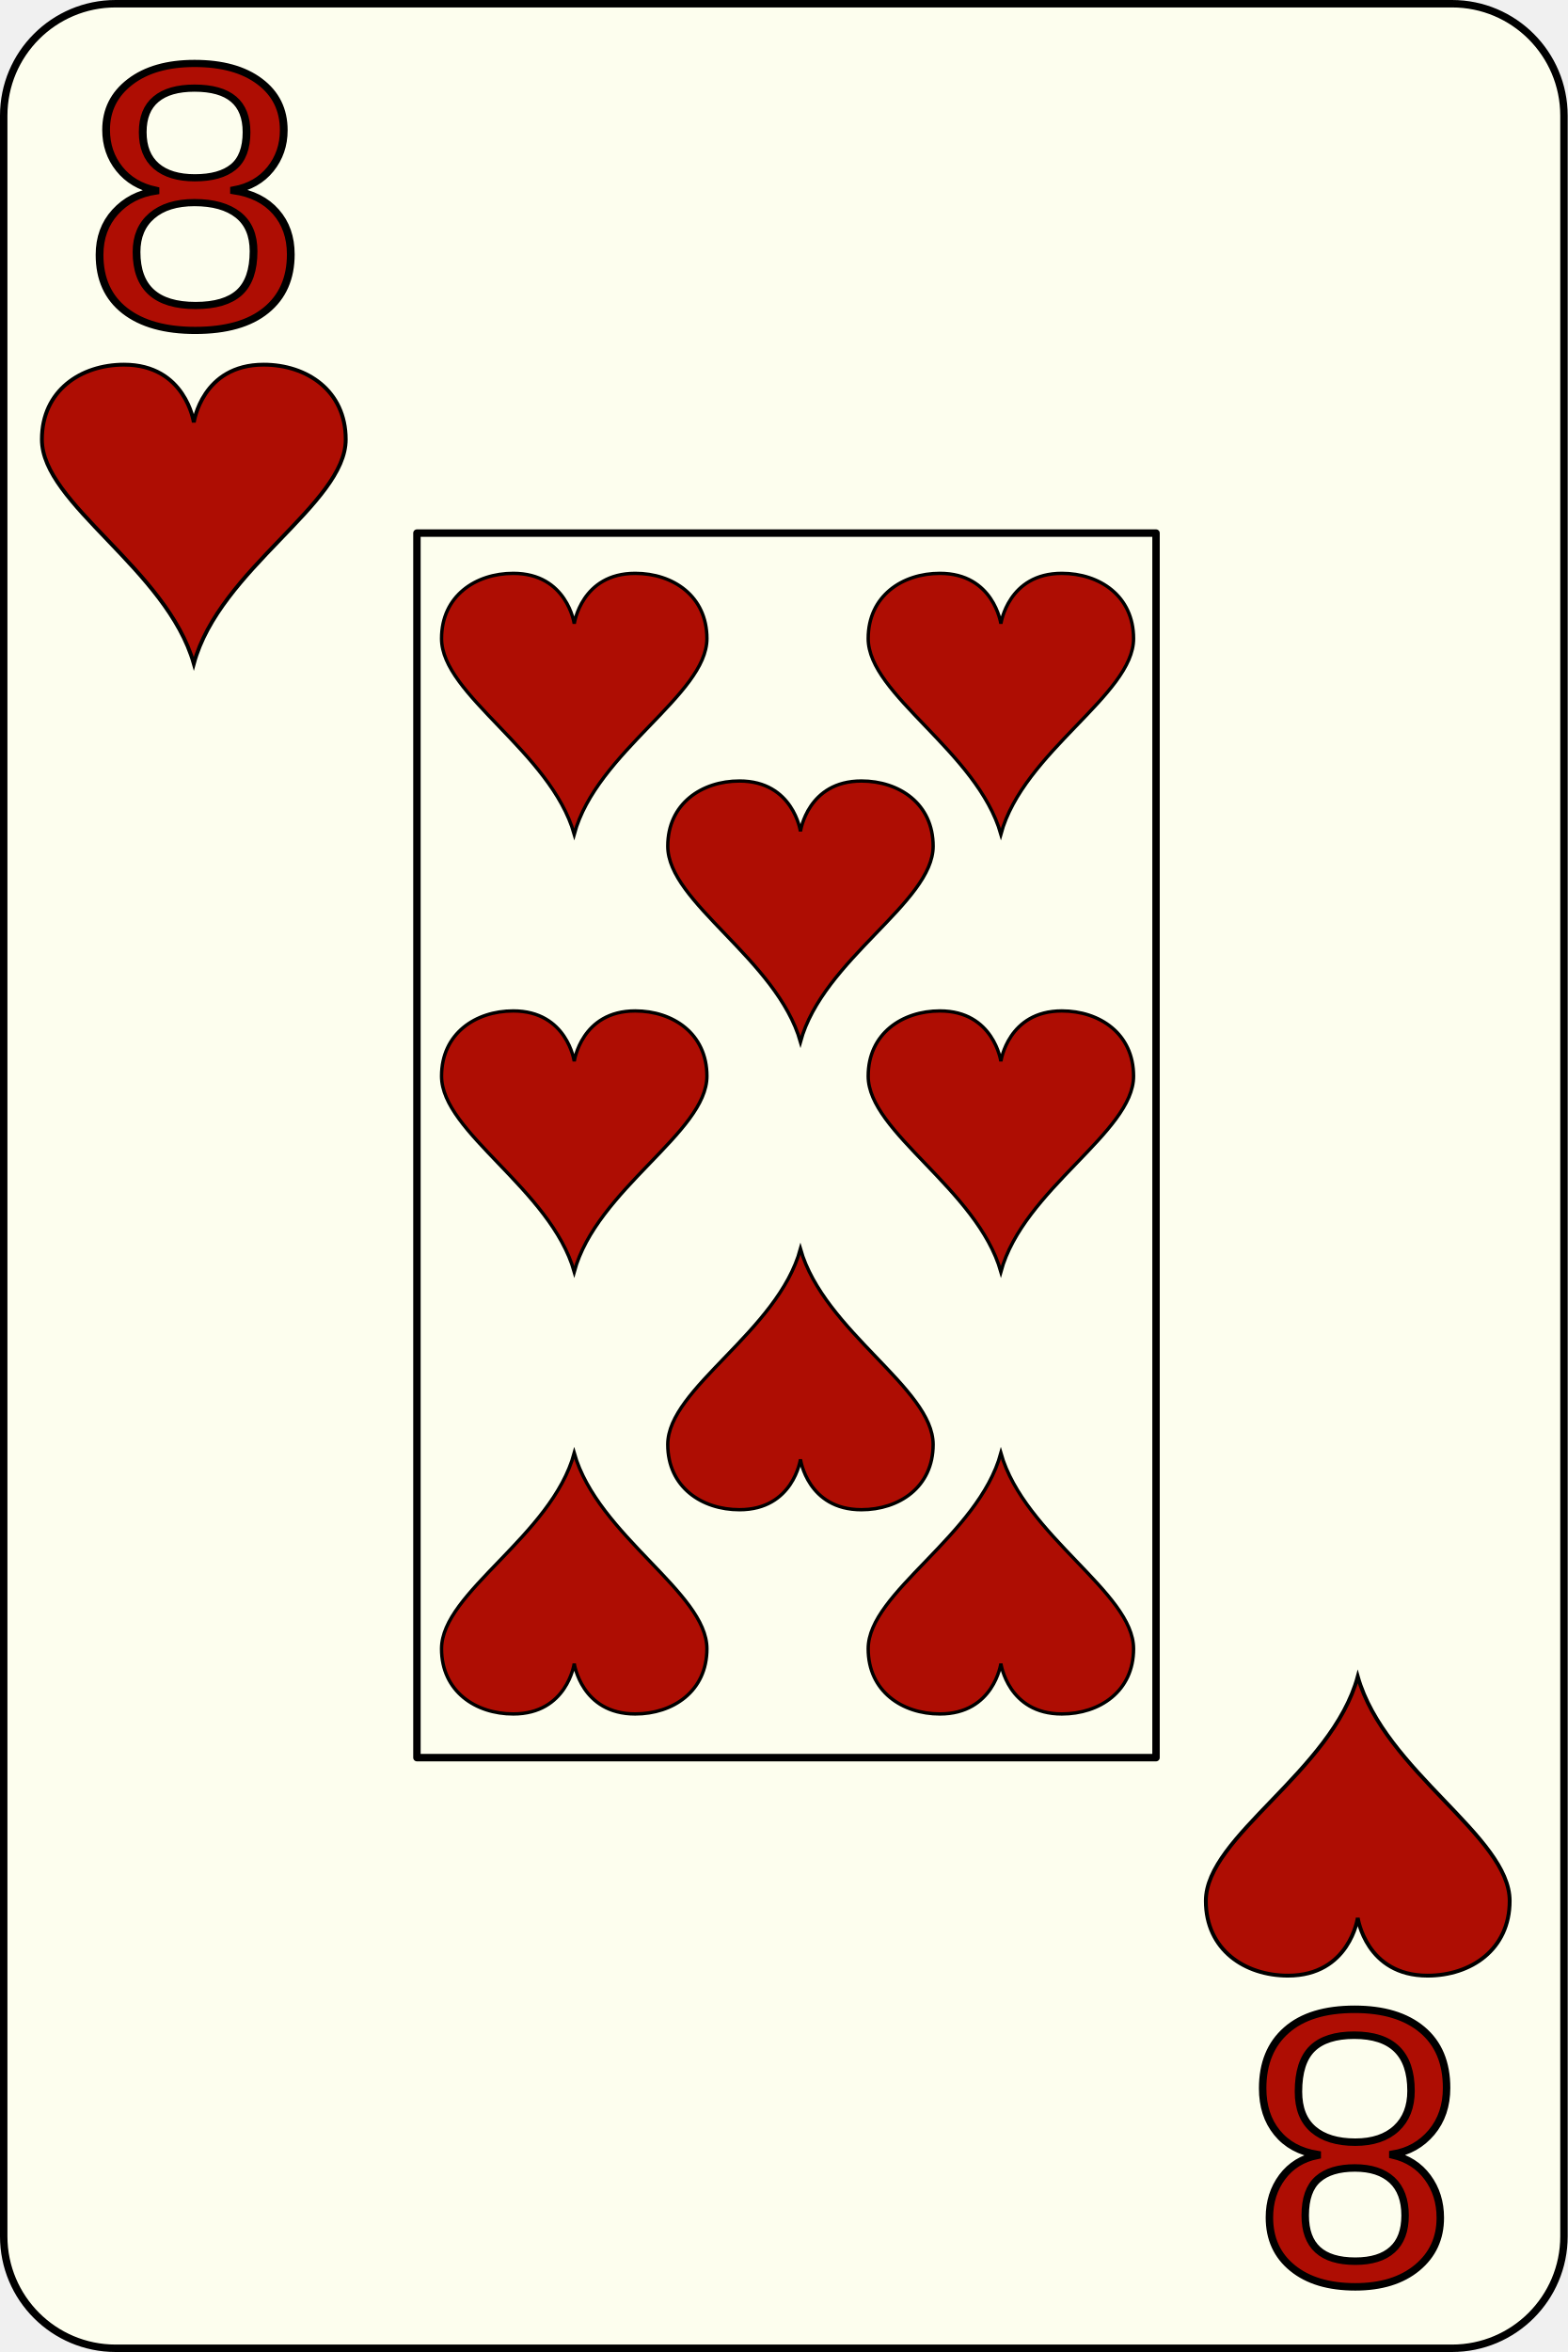
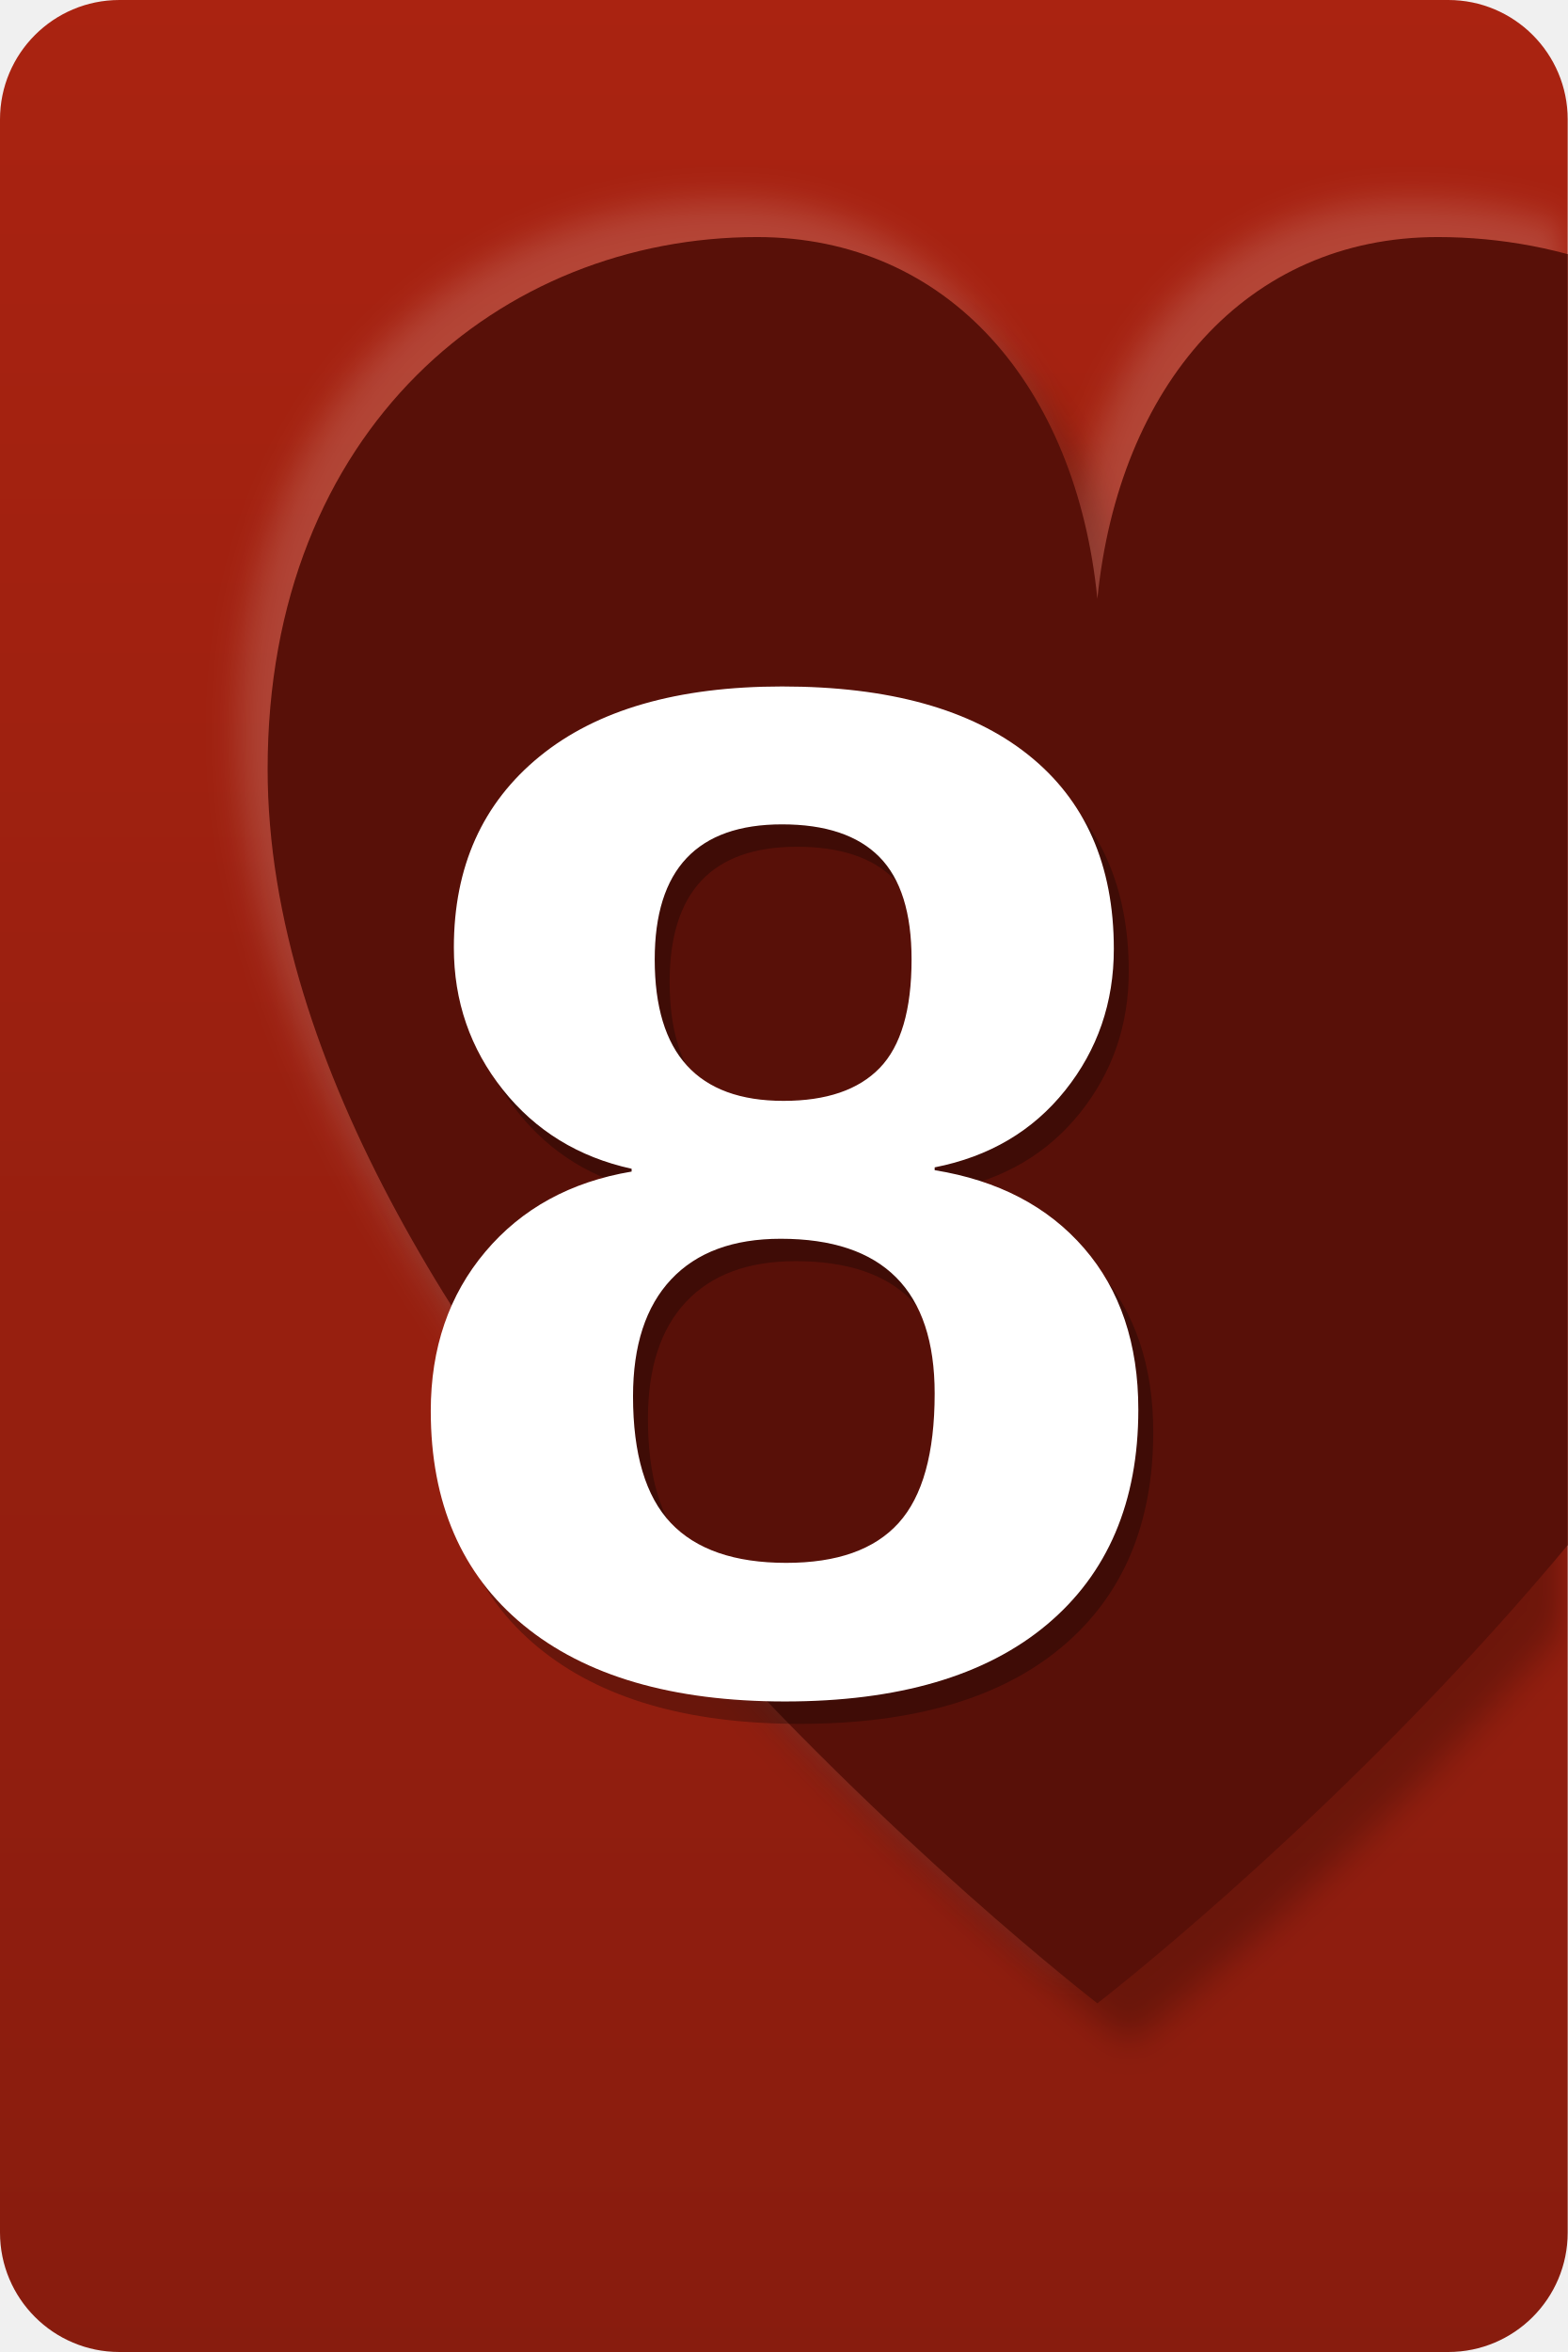
- <svg xmlns="http://www.w3.org/2000/svg" width="210" height="315" viewBox="0 0 210 315" id="svg8691" version="1.1">
-   <defs id="defs8693" />
-   <g id="layer1" transform="translate(-1470.355,324.891)">
-     <g id="heart8" transform="translate(0.3535156,1.3554363e-4)">
-       <rect style="opacity:1;fill:#fdfeee;fill-opacity:1;stroke:#000000;stroke-width:0.996;stroke-linecap:butt;stroke-linejoin:round;stroke-miterlimit:4;stroke-dasharray:none;stroke-opacity:1" id="rect11051" width="209.004" height="314.004" x="1470.499" y="-324.393" ry="15" rx="15" />
-       <rect style="opacity:1;fill:none;fill-opacity:1;stroke:#000000;stroke-width:0.995;stroke-linecap:butt;stroke-linejoin:round;stroke-miterlimit:4;stroke-dasharray:none;stroke-opacity:1" id="rect11053" width="99.005" height="164.005" x="1525.852" y="-253.497" />
-       <path d="m 1505.315,-276.052 c -8.249,0 -9.351,7.736 -9.351,7.736 0,0 -1.101,-7.736 -9.351,-7.736 -5.774,0 -10.999,3.469 -10.999,10.012 0,8.646 16.736,17.34 20.35,30.036 3.439,-12.685 20.35,-21.39 20.35,-30.036 0,-6.543 -5.225,-10.012 -10.999,-10.012 z" id="use17020" style="fill:#ae0d03;fill-opacity:1;stroke:#000000;stroke-width:0.518;stroke-miterlimit:4;stroke-dasharray:none;stroke-opacity:1" />
-       <path d="m 1642.529,-60.296 c 8.249,0 9.351,-7.736 9.351,-7.736 0,0 1.101,7.736 9.351,7.736 5.774,0 10.999,-3.469 10.999,-10.012 0,-8.646 -16.736,-17.34 -20.35,-30.036 -3.439,12.685 -20.35,21.39 -20.35,30.036 0,6.543 5.225,10.012 10.999,10.012 z" id="use17022" style="fill:#ae0d03;fill-opacity:1;stroke:#000000;stroke-width:0.518;stroke-miterlimit:4;stroke-dasharray:none;stroke-opacity:1" />
-       <text transform="scale(1.039619,0.9618912)" id="text18478-9" y="-292.274" x="1424.527" style="color:#000000;font-style:normal;font-variant:normal;font-weight:normal;font-stretch:normal;line-height:0%;font-family:Arial;-inkscape-font-specification:'Arial, Normal';text-indent:0;text-align:start;text-decoration:none;text-decoration-line:none;text-decoration-style:solid;text-decoration-color:#000000;letter-spacing:0px;word-spacing:0px;text-transform:none;writing-mode:lr-tb;direction:ltr;baseline-shift:baseline;text-anchor:start;white-space:normal;clip-rule:nonzero;display:inline;overflow:visible;visibility:visible;opacity:1;isolation:auto;mix-blend-mode:normal;color-interpolation:sRGB;color-interpolation-filters:linearRGB;solid-color:#000000;solid-opacity:1;fill:#ae0d03;fill-opacity:1;fill-rule:nonzero;stroke:#000000;stroke-width:1px;stroke-linecap:butt;stroke-linejoin:miter;stroke-miterlimit:4;stroke-dasharray:none;stroke-dashoffset:0;stroke-opacity:1;color-rendering:auto;image-rendering:auto;shape-rendering:auto;text-rendering:auto;enable-background:accumulate" xml:space="preserve">
-         <tspan y="-292.274" x="1424.527" id="tspan18480-4" style="font-size:52.5px;line-height:1.25">8</tspan>
-       </text>
-       <text transform="scale(-1)" id="text19333-6" y="55.272" x="-1666.062" style="color:#000000;font-style:normal;font-variant:normal;font-weight:normal;font-stretch:normal;line-height:0%;font-family:Arial;-inkscape-font-specification:'Arial, Normal';text-indent:0;text-align:start;text-decoration:none;text-decoration-line:none;text-decoration-style:solid;text-decoration-color:#000000;letter-spacing:0px;word-spacing:0px;text-transform:none;writing-mode:lr-tb;direction:ltr;baseline-shift:baseline;text-anchor:start;white-space:normal;clip-rule:nonzero;display:inline;overflow:visible;visibility:visible;opacity:1;isolation:auto;mix-blend-mode:normal;color-interpolation:sRGB;color-interpolation-filters:linearRGB;solid-color:#000000;solid-opacity:1;fill:#ae0d03;fill-opacity:1;fill-rule:nonzero;stroke:#000000;stroke-width:1px;stroke-linecap:butt;stroke-linejoin:miter;stroke-miterlimit:4;stroke-dasharray:none;stroke-dashoffset:0;stroke-opacity:1;color-rendering:auto;image-rendering:auto;shape-rendering:auto;text-rendering:auto;enable-background:accumulate" xml:space="preserve">
-         <tspan y="55.272" x="-1666.062" id="tspan19335-4" style="font-size:52.5px;line-height:1.25">8</tspan>
-       </text>
-       <path d="m 1555.091,-248.103 c -7.205,0 -8.167,6.747 -8.167,6.747 0,0 -0.962,-6.747 -8.167,-6.747 -5.043,0 -9.607,3.025 -9.607,8.733 0,7.541 14.617,15.125 17.774,26.198 3.004,-11.064 17.774,-18.657 17.774,-26.198 0,-5.707 -4.564,-8.733 -9.607,-8.733 z" id="use21671" style="fill:#ae0d03;fill-opacity:1;stroke:#000000;stroke-width:0.452;stroke-miterlimit:4;stroke-dasharray:none;stroke-opacity:1" />
-       <path d="m 1555.091,-189.498 c -7.205,0 -8.167,6.747 -8.167,6.747 0,0 -0.962,-6.747 -8.167,-6.747 -5.043,0 -9.607,3.025 -9.607,8.733 0,7.541 14.617,15.125 17.774,26.198 3.004,-11.064 17.774,-18.657 17.774,-26.198 0,-5.707 -4.564,-8.733 -9.607,-8.733 z" id="use21673" style="fill:#ae0d03;fill-opacity:1;stroke:#000000;stroke-width:0.452;stroke-miterlimit:4;stroke-dasharray:none;stroke-opacity:1" />
-       <path d="m 1569.058,-122.697 c 7.205,0 8.167,-6.747 8.167,-6.747 0,0 0.962,6.747 8.167,6.747 5.043,0 9.607,-3.025 9.607,-8.733 0,-7.541 -14.617,-15.125 -17.774,-26.198 -3.004,11.064 -17.774,18.657 -17.774,26.198 0,5.707 4.564,8.733 9.607,8.733 z" id="use21675" style="fill:#ae0d03;fill-opacity:1;stroke:#000000;stroke-width:0.452;stroke-miterlimit:4;stroke-dasharray:none;stroke-opacity:1" />
-       <path d="m 1538.756,-95.344 c 7.205,0 8.167,-6.747 8.167,-6.747 0,0 0.962,6.747 8.167,6.747 5.043,0 9.607,-3.025 9.607,-8.733 0,-7.541 -14.617,-15.125 -17.774,-26.198 -3.004,11.064 -17.774,18.657 -17.774,26.198 0,5.707 4.564,8.733 9.607,8.733 z" id="use21677" style="fill:#ae0d03;fill-opacity:1;stroke:#000000;stroke-width:0.452;stroke-miterlimit:4;stroke-dasharray:none;stroke-opacity:1" />
-       <path d="m 1612.242,-189.498 c -7.205,0 -8.167,6.747 -8.167,6.747 0,0 -0.962,-6.747 -8.167,-6.747 -5.043,0 -9.607,3.025 -9.607,8.733 0,7.541 14.617,15.125 17.774,26.198 3.004,-11.064 17.774,-18.657 17.774,-26.198 0,-5.707 -4.564,-8.733 -9.607,-8.733 z" id="use21693" style="fill:#ae0d03;fill-opacity:1;stroke:#000000;stroke-width:0.452;stroke-miterlimit:4;stroke-dasharray:none;stroke-opacity:1" />
-       <path d="m 1595.908,-95.344 c 7.205,0 8.167,-6.747 8.167,-6.747 0,0 0.962,6.747 8.167,6.747 5.043,0 9.607,-3.025 9.607,-8.733 0,-7.541 -14.617,-15.125 -17.774,-26.198 -3.004,11.064 -17.774,18.657 -17.774,26.198 0,5.707 4.564,8.733 9.607,8.733 z" id="use21695" style="fill:#ae0d03;fill-opacity:1;stroke:#000000;stroke-width:0.452;stroke-miterlimit:4;stroke-dasharray:none;stroke-opacity:1" />
-       <path d="m 1612.242,-248.103 c -7.205,0 -8.167,6.747 -8.167,6.747 0,0 -0.962,-6.747 -8.167,-6.747 -5.043,0 -9.607,3.025 -9.607,8.733 0,7.541 14.617,15.125 17.774,26.198 3.004,-11.064 17.774,-18.657 17.774,-26.198 0,-5.707 -4.564,-8.733 -9.607,-8.733 z" id="use21707" style="fill:#ae0d03;fill-opacity:1;stroke:#000000;stroke-width:0.452;stroke-miterlimit:4;stroke-dasharray:none;stroke-opacity:1" />
-       <path d="m 1585.393,-220.292 c -7.205,0 -8.167,6.747 -8.167,6.747 0,0 -0.962,-6.747 -8.167,-6.747 -5.043,0 -9.607,3.025 -9.607,8.733 0,7.541 14.617,15.125 17.774,26.198 3.004,-11.064 17.774,-18.657 17.774,-26.198 0,-5.707 -4.564,-8.733 -9.607,-8.733 z" id="use21717" style="fill:#ae0d03;fill-opacity:1;stroke:#000000;stroke-width:0.452;stroke-miterlimit:4;stroke-dasharray:none;stroke-opacity:1" />
+ <svg xmlns="http://www.w3.org/2000/svg" viewBox="0 0 210 315" width="210" height="315">
+   <defs>
+     <linearGradient id="g" x1="0" y1="0" x2="0" y2="1">
+       <stop offset="0" stop-color="#aa2311" />
+       <stop offset="1" stop-color="#881c0e" />
+     </linearGradient>
+     <filter id="soft" x="-20%" y="-20%" width="140%" height="140%">
+       <feGaussianBlur stdDeviation="0.8" />
+     </filter>
+     <clipPath id="cc">
+       <rect x="0" y="0" width="210" height="315" rx="16" ry="16" />
+     </clipPath>
+   </defs>
+   <rect x="0" y="0" width="210" height="315" rx="16" ry="16" fill="url(#g)" />
+   <g clip-path="url(#cc)">
+     <g transform="translate(4.5,11.8) scale(2.85)">
+       <g fill="#000000" opacity="0.25" filter="url(#soft)" transform="translate(1.5,1.9)">
+         <path d="M50 90 C 50 90 11 60 11 32 C 11 16 22 7 34 7 C 43 7 49 14 50 24 C 51 14 57 7 66 7 C 78 7 89 16 89 32 C 89 60 50 90 50 90 Z" />
+       </g>
+       <g fill="#ffffff" opacity="0.16" filter="url(#soft)" transform="translate(-1.3,-1.7)">
+         <path d="M50 90 C 50 90 11 60 11 32 C 11 16 22 7 34 7 C 43 7 49 14 50 24 C 51 14 57 7 66 7 C 78 7 89 16 89 32 C 89 60 50 90 50 90 Z" />
+       </g>
+       <g fill="#581008">
+         <path d="M50 90 C 50 90 11 60 11 32 C 11 16 22 7 34 7 C 43 7 49 14 50 24 C 51 14 57 7 66 7 C 78 7 89 16 89 32 C 89 60 50 90 50 90 Z" />
+       </g>
    </g>
  </g>
+   <text x="107" y="229" font-family="'Arial Black','Helvetica Neue',Arial,sans-serif" font-size="192" font-weight="900" fill="#000000" opacity="0.28" text-anchor="middle">8</text>
+   <text x="105" y="226" font-family="'Arial Black','Helvetica Neue',Arial,sans-serif" font-size="192" font-weight="900" fill="#ffffff" text-anchor="middle">8</text>
</svg>
